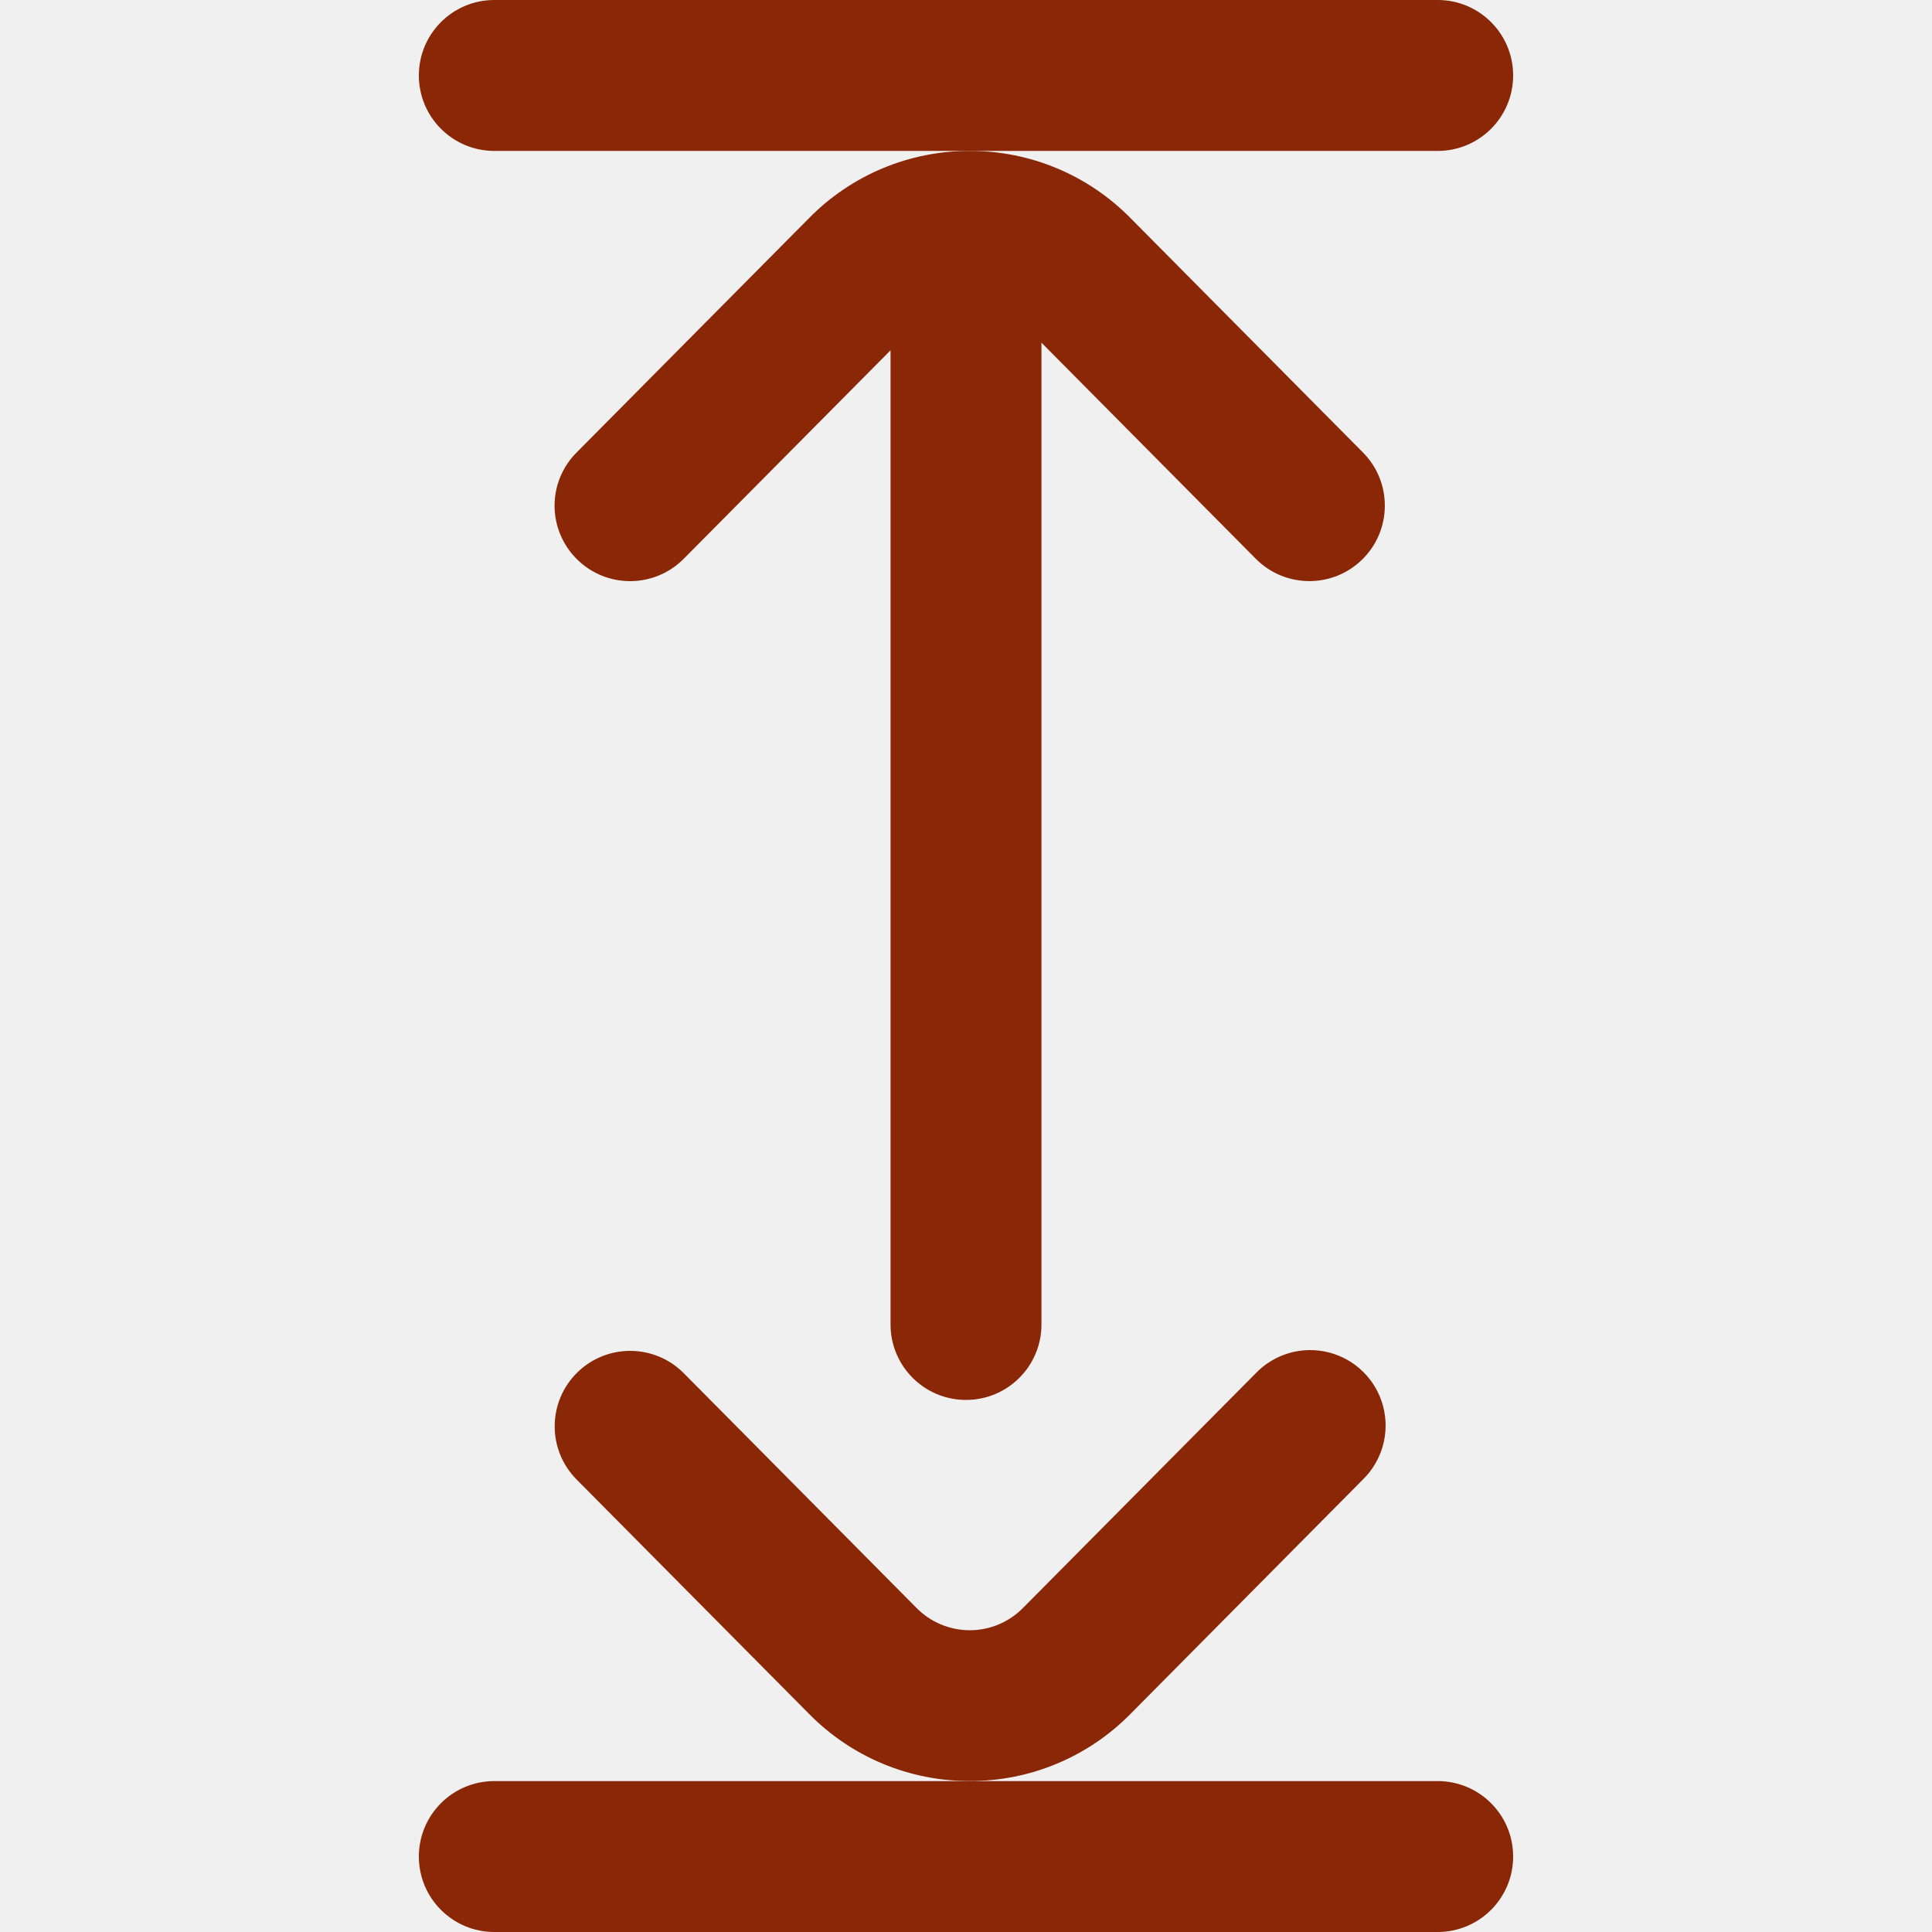
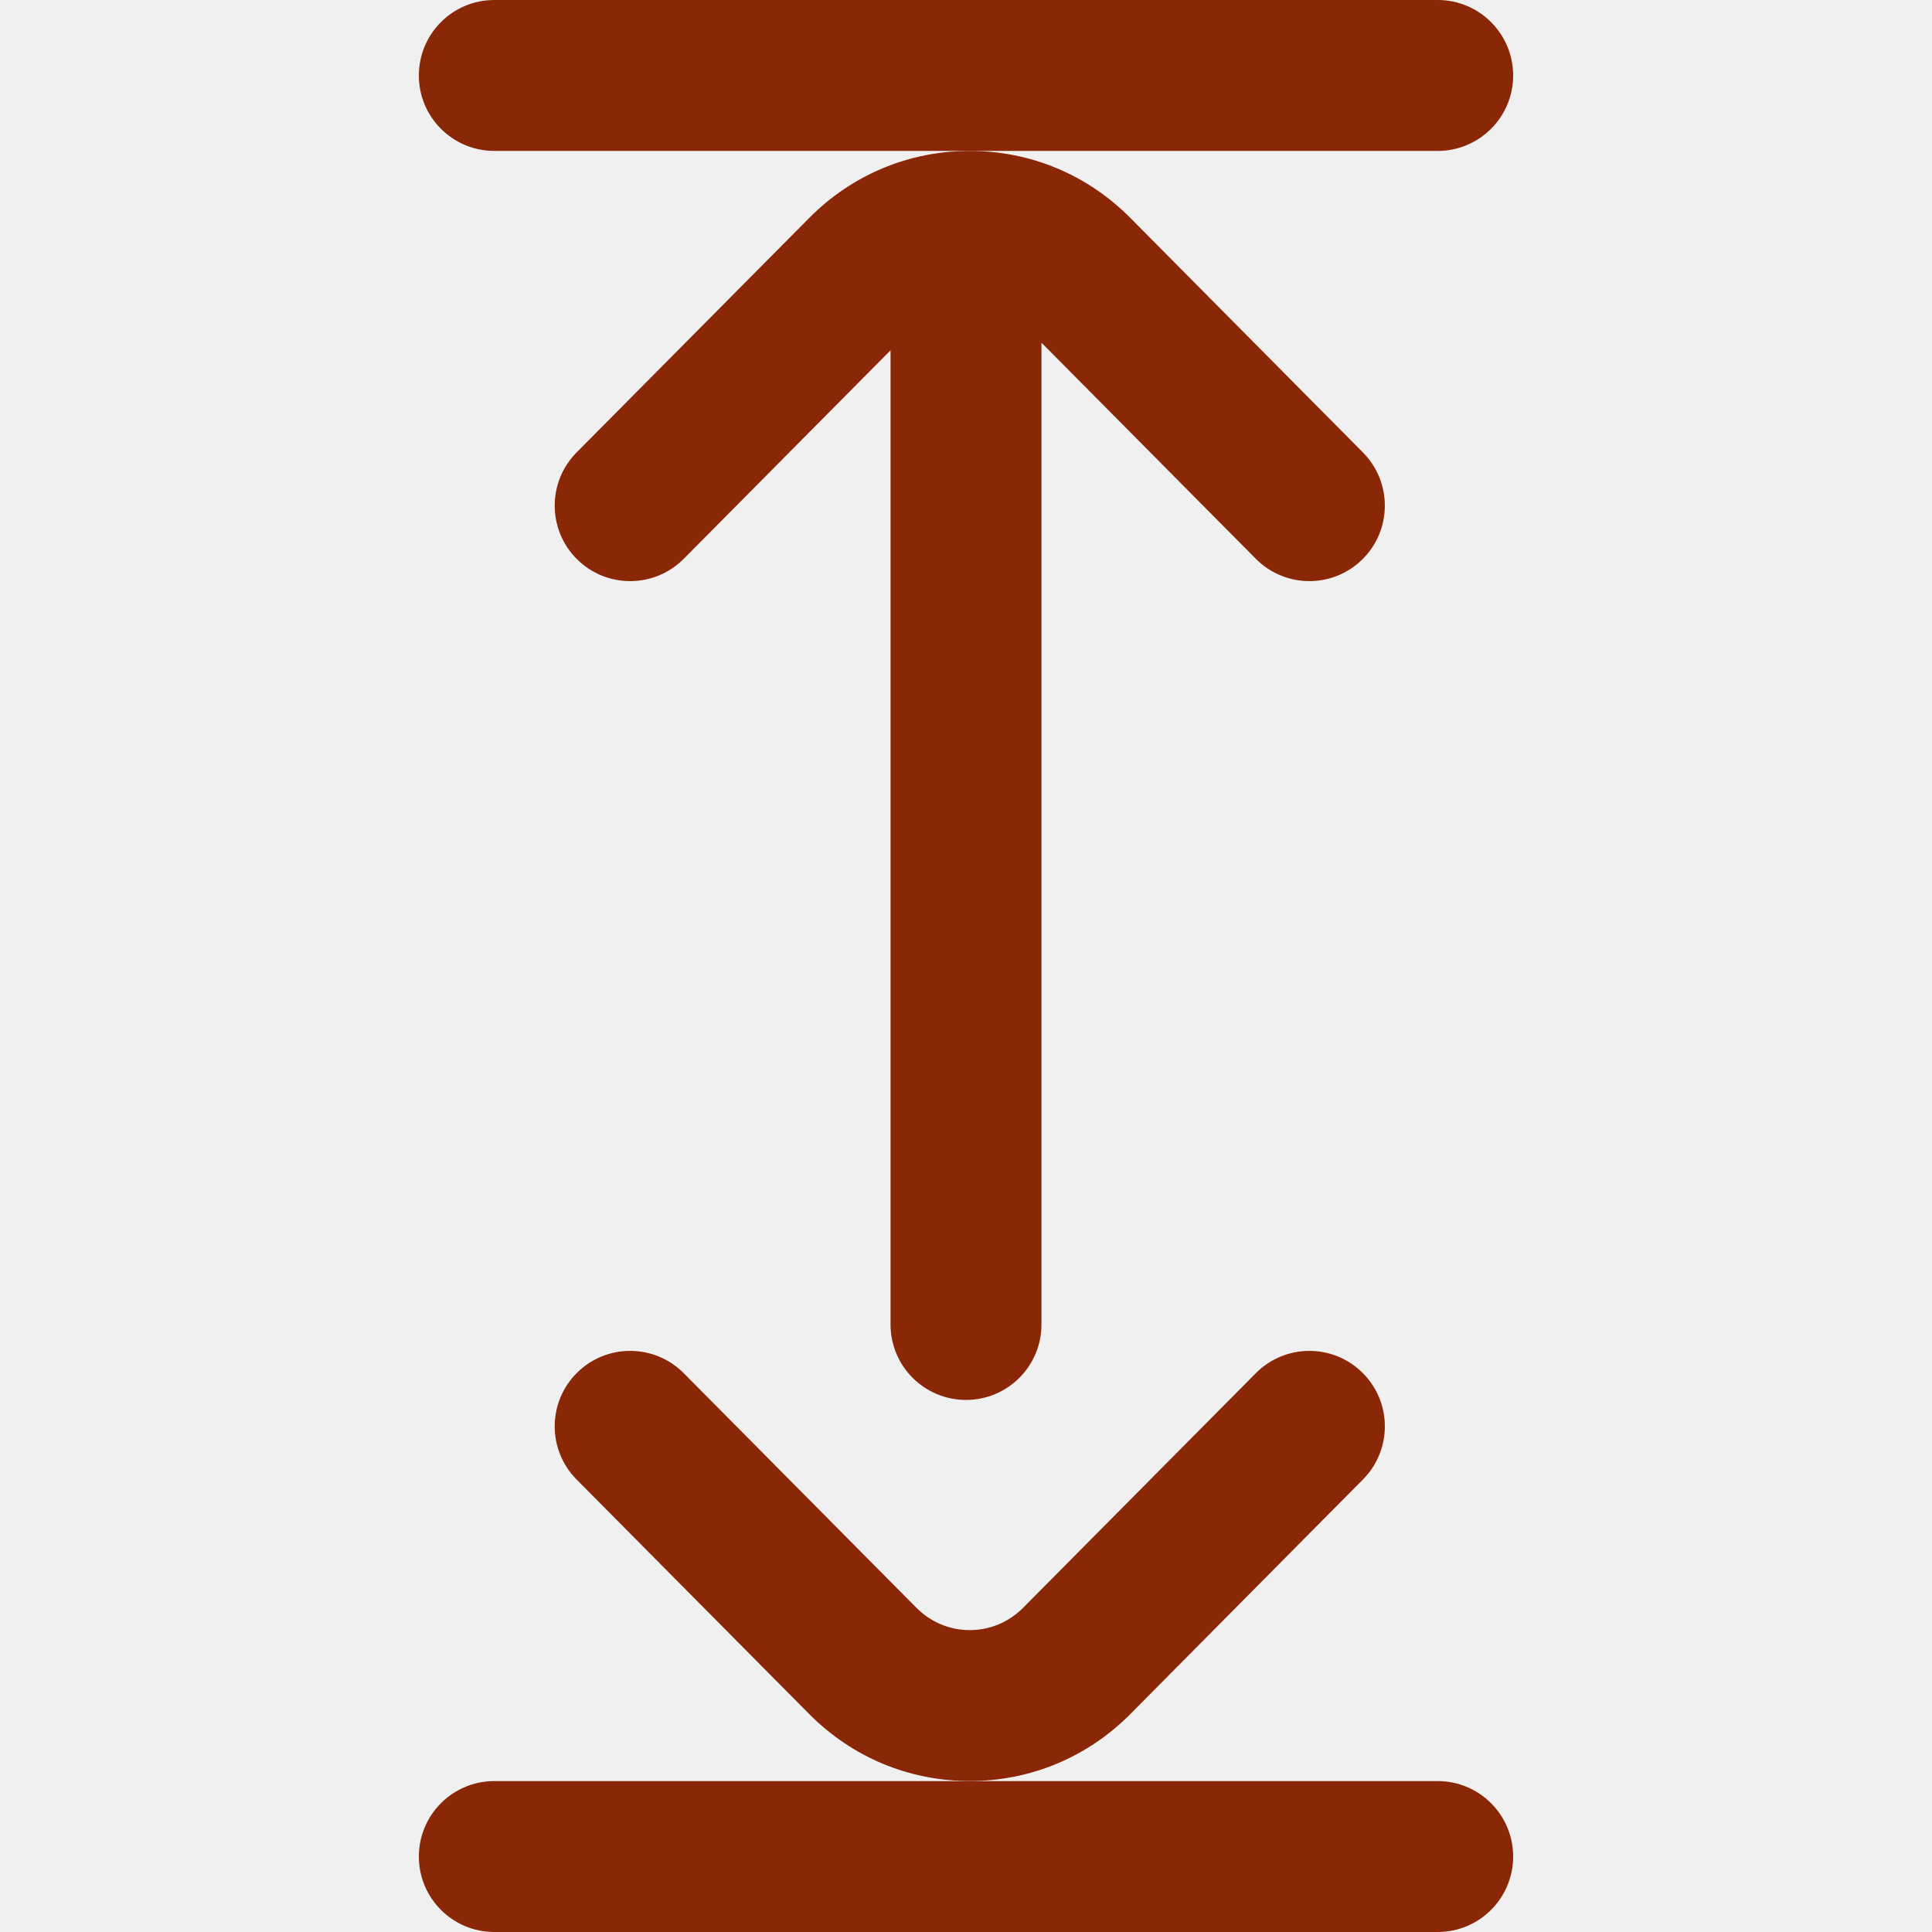
- <svg xmlns="http://www.w3.org/2000/svg" width="35" height="35" fill="none">
-   <g clip-path="url(#clip0)" fill="#892706">
-     <path d="M27.412 1.367C27.412.612 26.8 0 26.045 0H8.955a1.367 1.367 0 100 2.734h17.09c.755 0 1.367-.612 1.367-1.367zm0 32.266c0-.755-.612-1.367-1.367-1.367H8.955a1.367 1.367 0 100 2.734h17.09c.755 0 1.367-.612 1.367-1.367z" />
-     <path d="M18.867 23.994V6.208l3.883 3.915a1.367 1.367 0 101.941-1.926l-4.214-4.249a4.069 4.069 0 00-2.909-1.214 4.07 4.07 0 00-2.908 1.214l-4.215 4.25a1.363 1.363 0 00.008 1.934 1.367 1.367 0 001.934-.01l3.746-3.776v17.648a1.367 1.367 0 102.734 0z" />
-     <path d="M20.477 31.052l4.214-4.25a1.367 1.367 0 10-1.941-1.925l-4.215 4.25a1.354 1.354 0 01-1.934 0l-4.214-4.25a1.367 1.367 0 10-1.942 1.925l4.215 4.25a4.069 4.069 0 002.908 1.213 4.07 4.07 0 002.909-1.213z" />
+ <svg xmlns="http://www.w3.org/2000/svg" width="35" height="35" viewBox="0 0 35 35" fill="none">
+   <g clip-path="url(#clip0)">
+     <path d="M27.412 1.367C27.412 0.612 26.8 7.80027e-07 26.045 7.4702e-07L8.955 0C8.2 -3.3007e-08 7.588 0.612 7.588 1.367C7.588 2.122 8.2 2.734 8.955 2.734H26.045C26.8 2.734 27.412 2.122 27.412 1.367Z" fill="#892706" />
+     <path d="M27.412 33.633C27.412 32.878 26.8 32.266 26.045 32.266H8.955C8.2 32.266 7.588 32.878 7.588 33.633C7.588 34.388 8.2 35 8.955 35H26.045C26.8 35 27.412 34.388 27.412 33.633Z" fill="#892706" />
+     <path d="M18.867 23.994V6.208L22.75 10.123C23.282 10.659 24.147 10.663 24.683 10.131C25.219 9.599 25.223 8.734 24.691 8.197L20.477 3.948C19.701 3.165 18.668 2.734 17.568 2.734C16.469 2.734 15.436 3.165 14.66 3.948L10.445 8.197C10.181 8.464 10.049 8.812 10.049 9.16C10.049 9.512 10.184 9.864 10.453 10.131C10.989 10.663 11.855 10.659 12.387 10.123L16.133 6.346V23.994C16.133 24.749 16.745 25.361 17.5 25.361C18.255 25.361 18.867 24.749 18.867 23.994Z" fill="#892706" />
+     <path d="M20.477 31.052L24.691 26.802C25.223 26.266 25.22 25.401 24.683 24.869C24.147 24.337 23.282 24.341 22.75 24.877L18.535 29.126C18.276 29.387 17.933 29.531 17.568 29.531C17.204 29.531 16.86 29.387 16.601 29.126L12.387 24.877C11.855 24.341 10.989 24.337 10.453 24.869C10.184 25.136 10.049 25.488 10.049 25.84C10.049 26.188 10.181 26.536 10.445 26.802L14.66 31.052C15.436 31.834 16.469 32.265 17.568 32.265C18.668 32.265 19.701 31.834 20.477 31.052Z" fill="#892706" />
  </g>
  <defs>
    <clipPath id="clip0">
-       <path fill="#fff" d="M0 0h35v35H0z" />
+       <rect width="35" height="35" fill="white" />
    </clipPath>
  </defs>
</svg>
